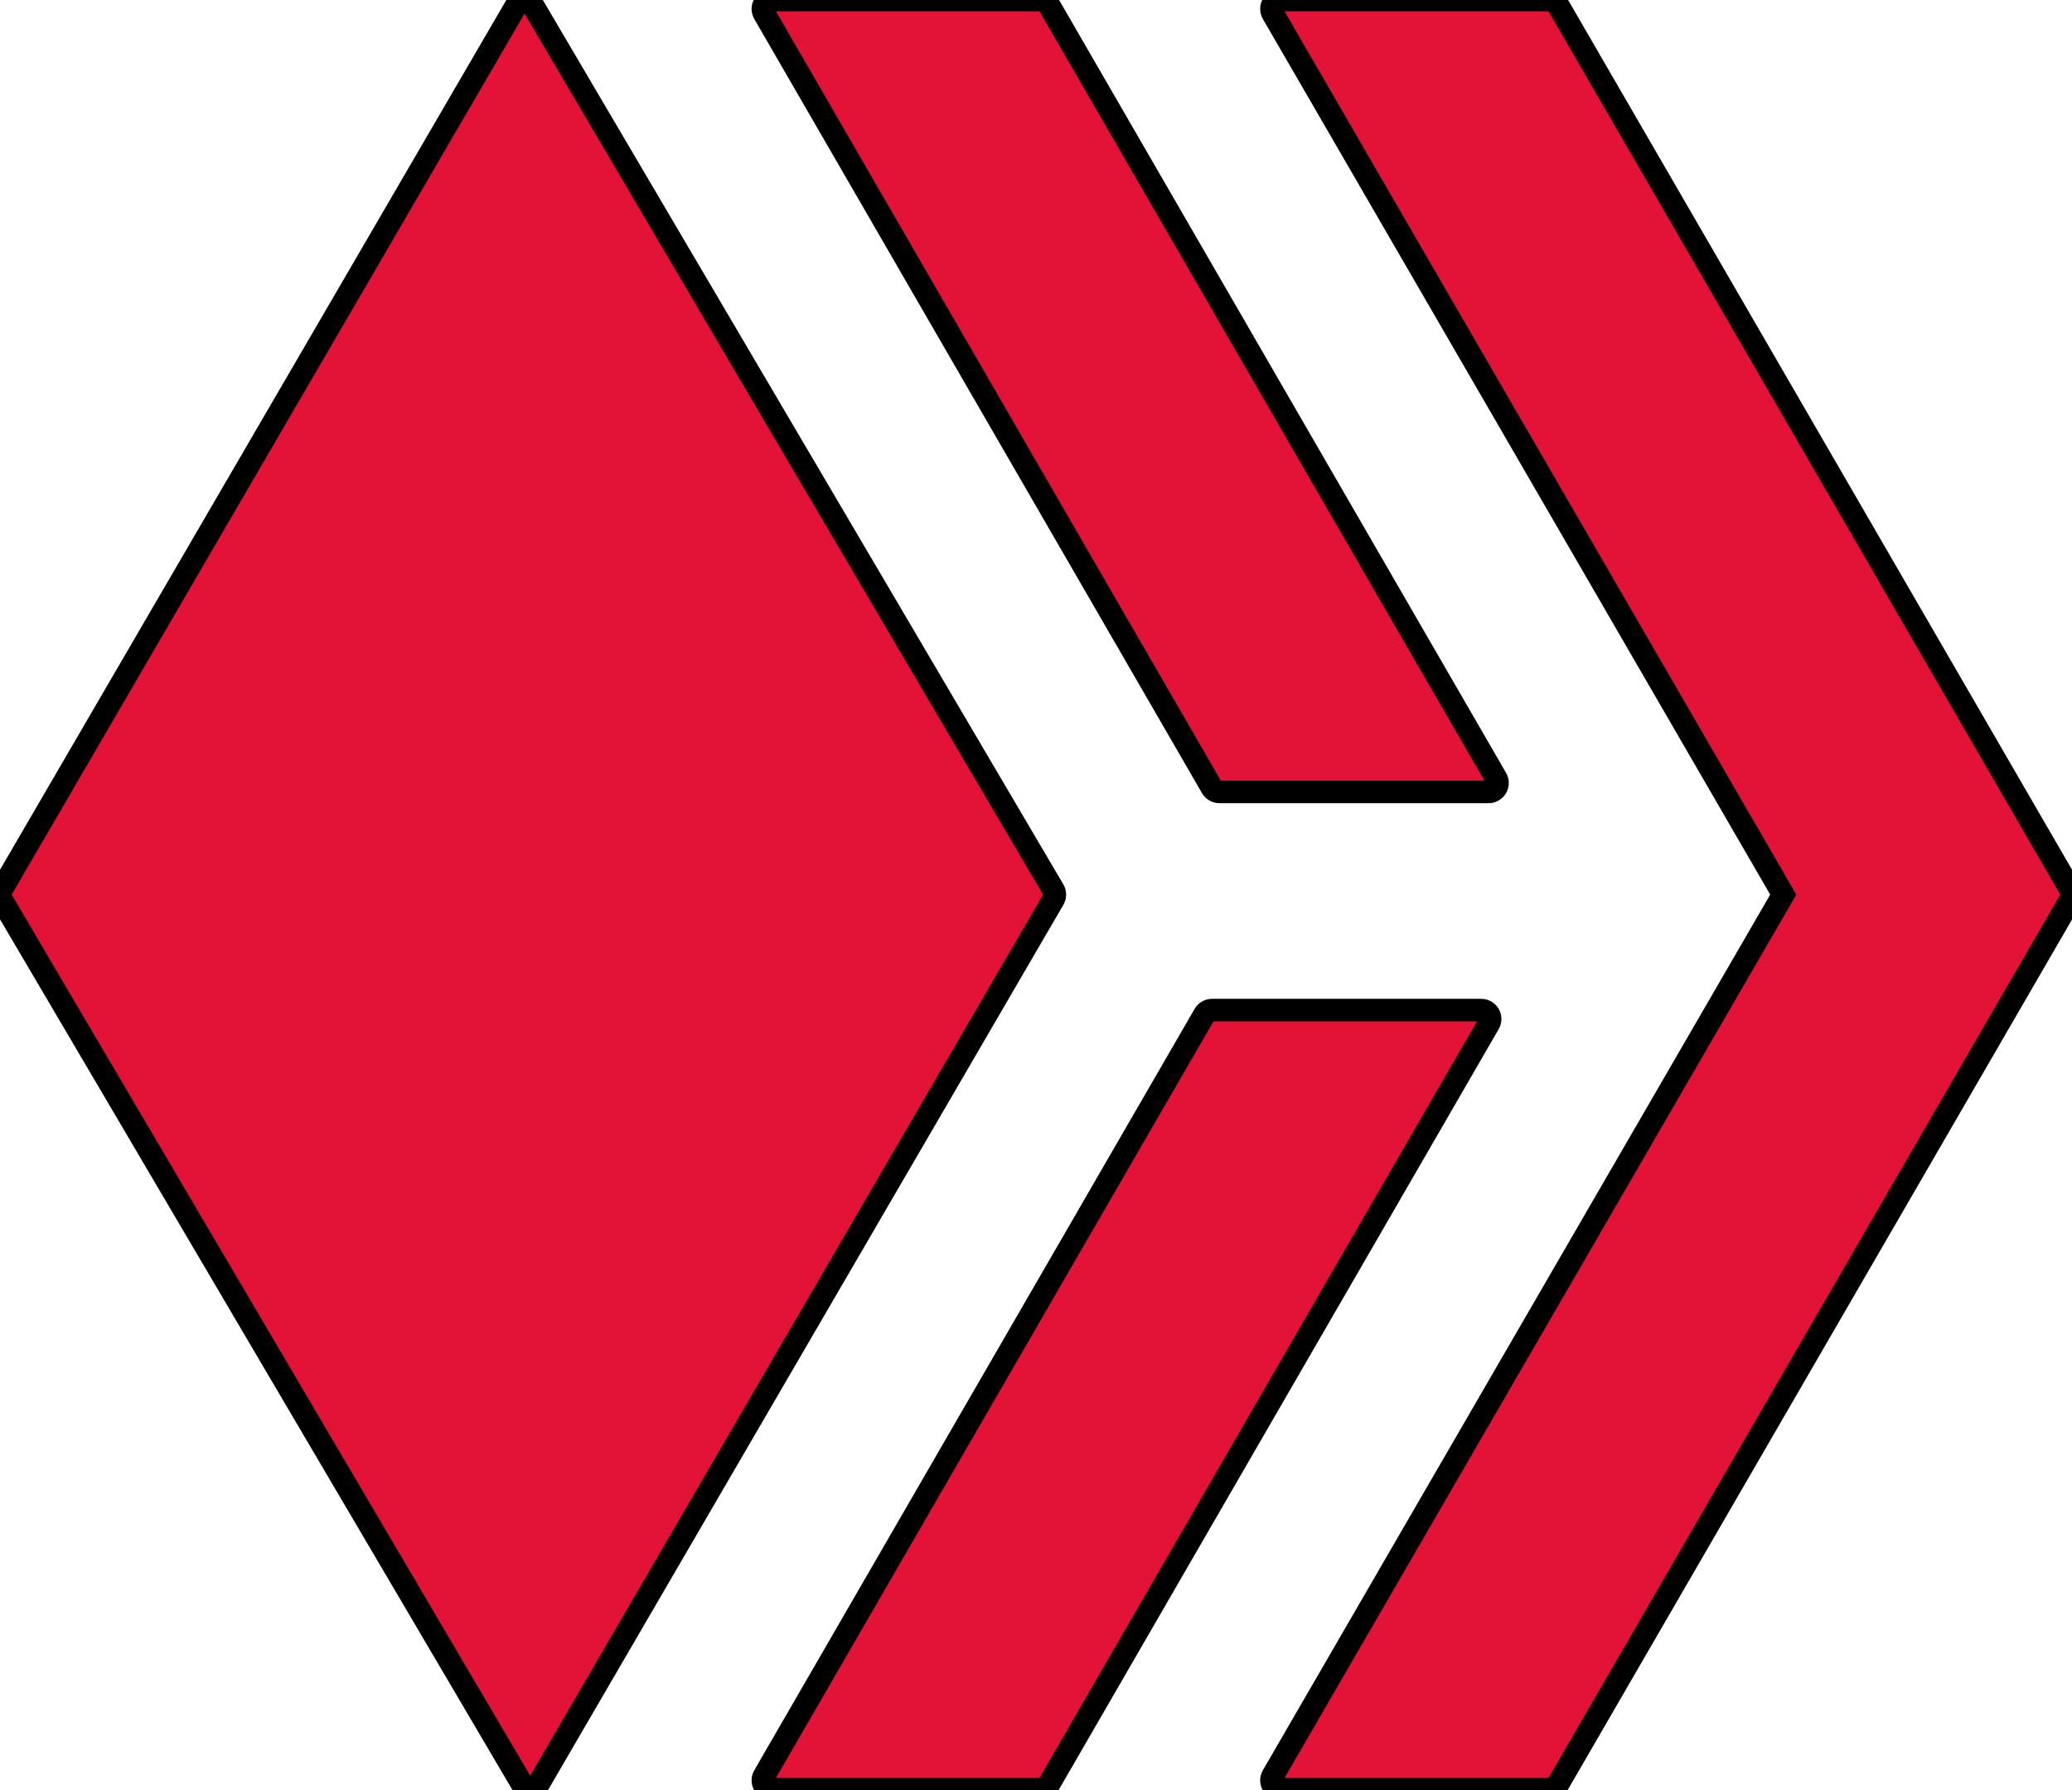
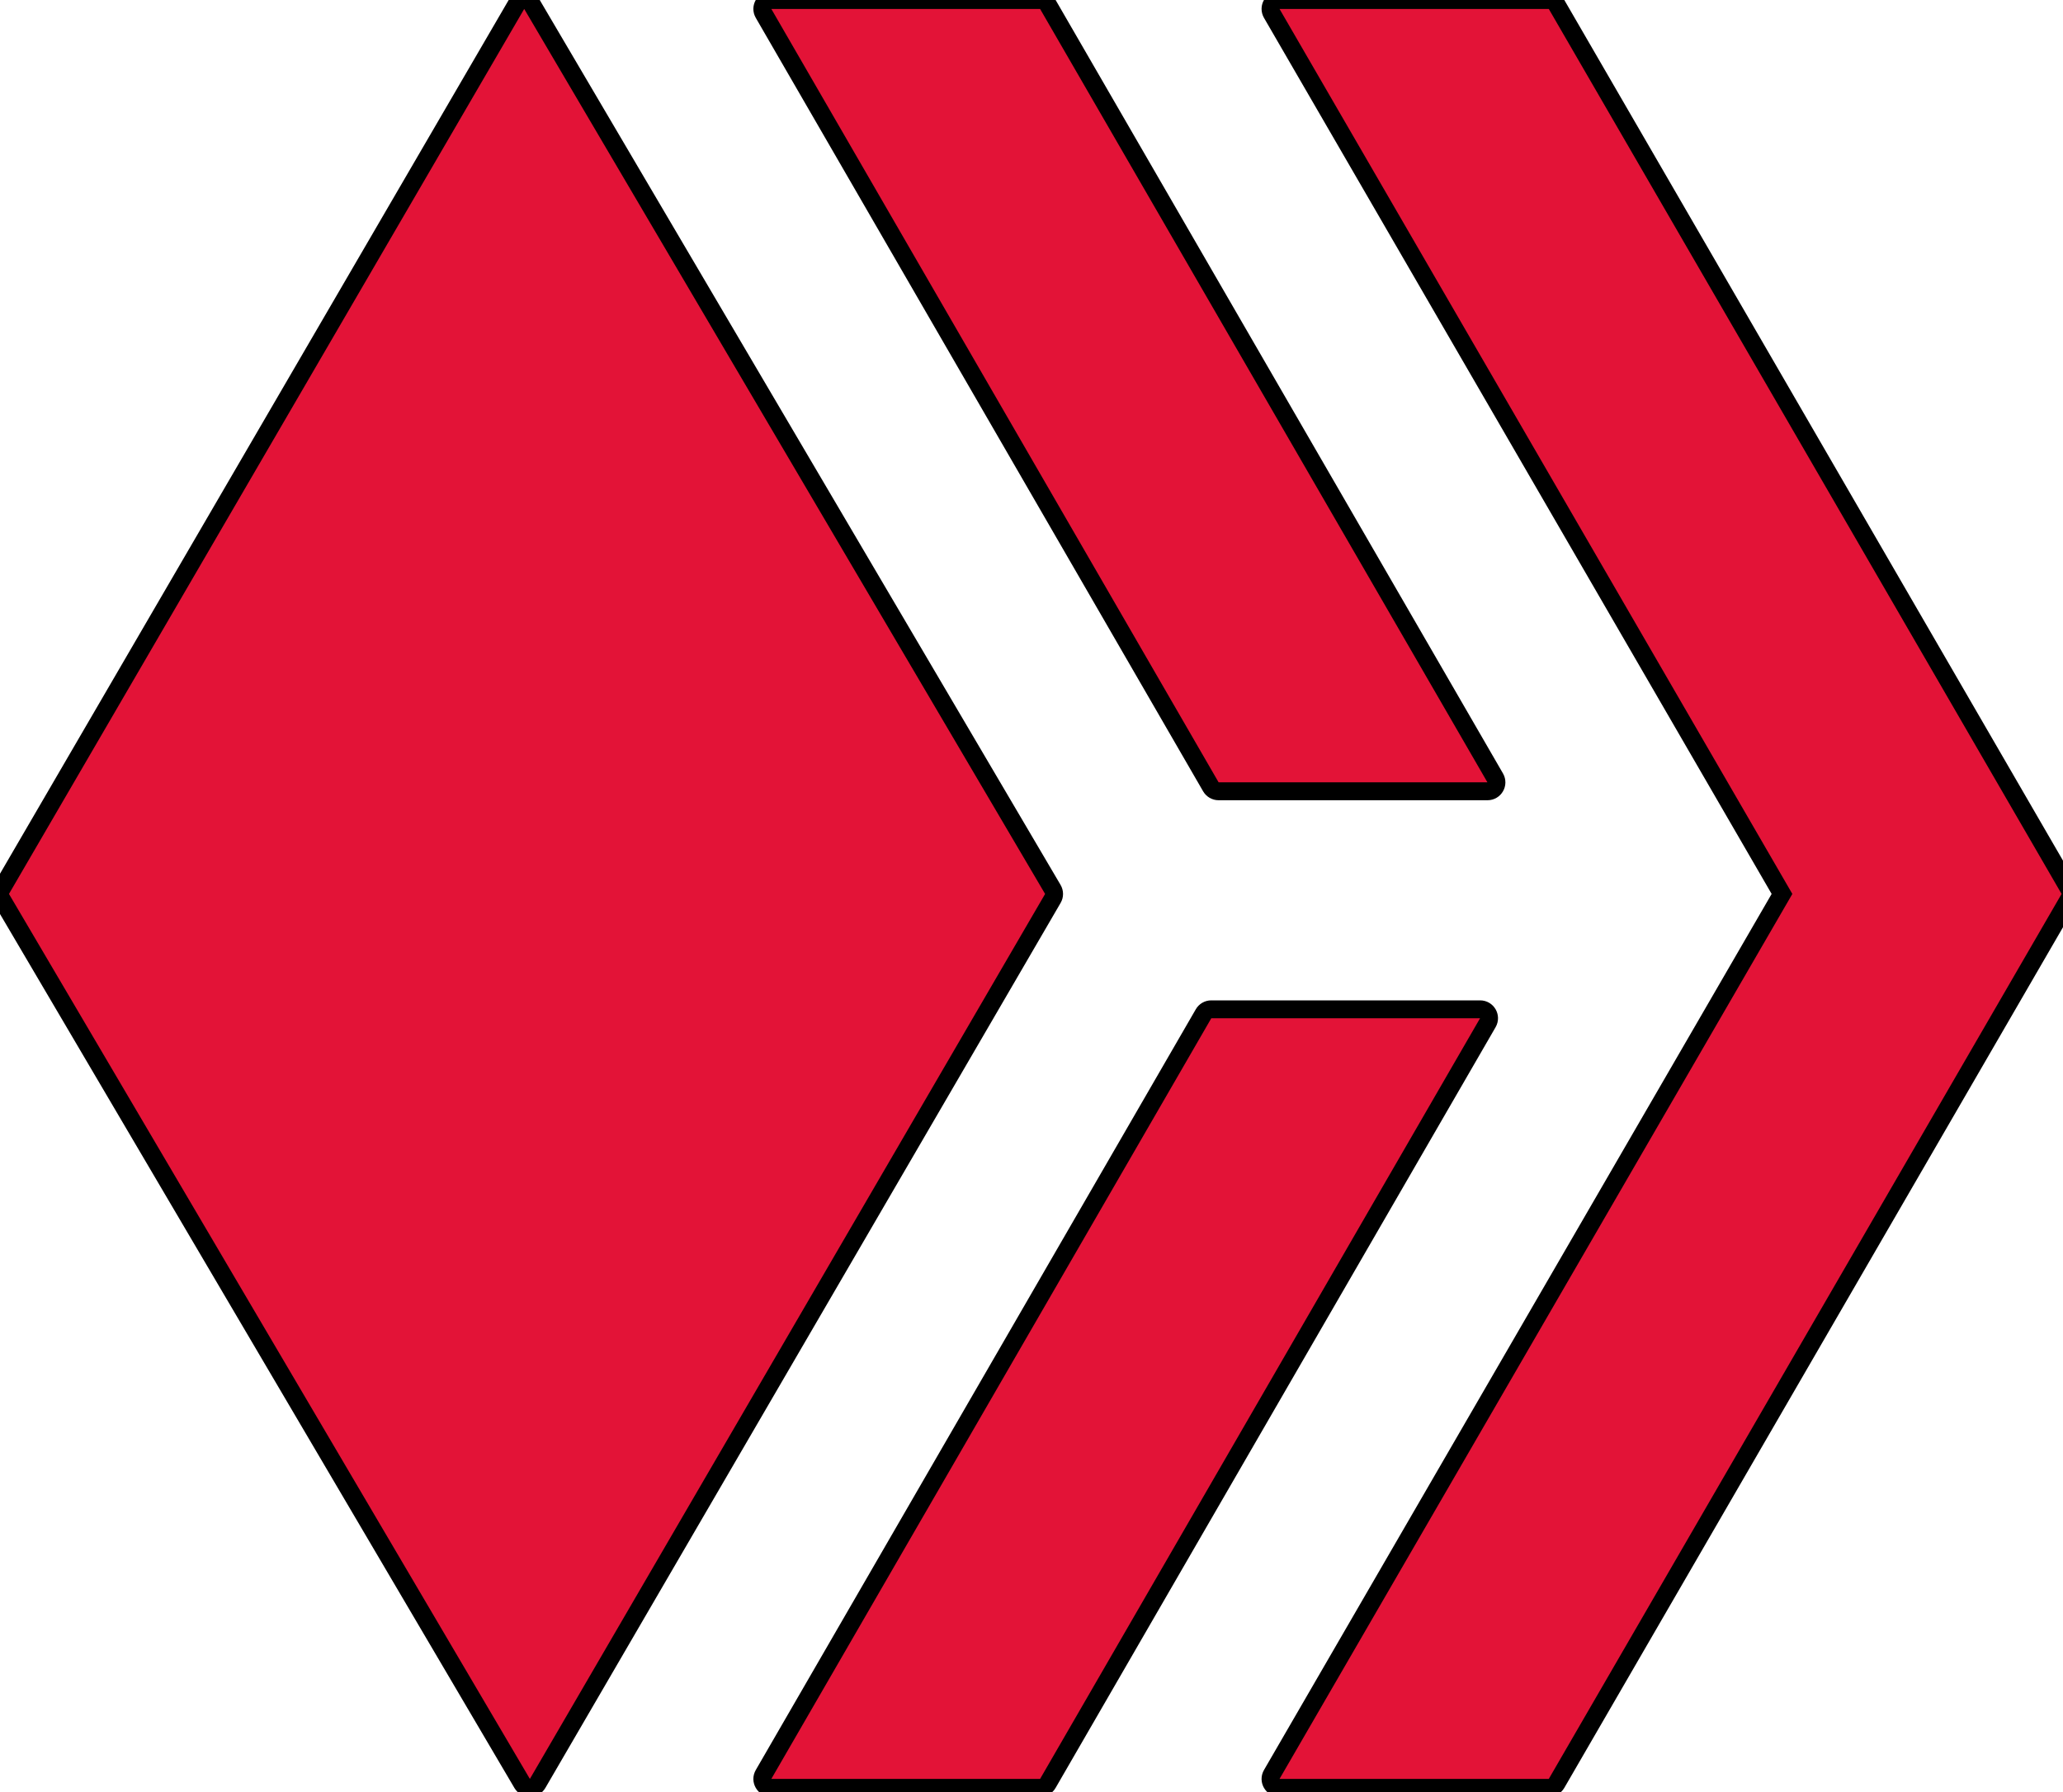
- <svg xmlns="http://www.w3.org/2000/svg" width="220" height="190" viewBox="0 0 220 190">
-   <g fill="#E31337" stroke="#000" stroke-width="0.2em">
-     <path d="M157.273,107.264 C157.999,107.264 158.453,108.051 158.089,108.681 L111.338,189.529 C111.17,189.82 110.859,190 110.522,190 L81.944,190 C81.218,190 80.764,189.212 81.128,188.583 L127.879,107.735 C128.047,107.443 128.358,107.264 128.695,107.264 L157.273,107.264 Z M129.478,84.09 C129.141,84.09 128.83,83.911 128.662,83.619 L81.128,1.417 C80.764,0.788 81.218,0 81.944,0 L110.522,0 C110.859,0 111.17,0.18 111.338,0.471 L158.872,82.673 C159.236,83.303 158.782,84.09 158.056,84.09 L129.478,84.09 Z" />
-     <path d="M135.128 1.416C134.764.787 135.219 0 135.947 0L164.566 0C164.904 0 165.216.18 165.385.472L219.873 94.528C220.042 94.82 220.042 95.18 219.873 95.472L165.385 189.528C165.216 189.82 164.904 190 164.566 190L135.947 190C135.219 190 134.764 189.213 135.128 188.584L189.343 95 135.128 1.416zM111.87 94.524C112.042 94.817 112.043 95.179 111.872 95.472L57.125 189.528C56.76 190.156 55.848 190.158 55.48 189.532L.13 95.476C-.042 95.183-.043 94.821.128 94.528L54.875.472C55.24-.156 56.152-.158 56.52.468L111.87 94.524z" />
+ <svg xmlns="http://www.w3.org/2000/svg" width="38" height="33" style="">
+   <rect id="backgroundrect" width="100%" height="100%" x="0" y="0" fill="none" stroke="none" class="" style="" />
+   <g class="currentLayer" style="">
+     <g fill="#E31337" stroke="#000" stroke-width="0.33px" id="svg_1" class="">
+       <path d="M27.264,18.595 C27.39,18.595 27.469,18.731 27.406,18.841 L19.301,32.856 C19.272,32.907 19.218,32.938 19.16,32.938 L14.206,32.938 C14.08,32.938 14.001,32.801 14.064,32.692 L22.169,18.677 C22.198,18.626 22.252,18.595 22.31,18.595 L27.264,18.595 zM22.446,14.578 C22.388,14.578 22.334,14.547 22.304,14.496 L14.064,0.246 C14.001,0.137 14.08,-4.440892098500626e-16 14.206,-4.440892098500626e-16 L19.16,-4.440892098500626e-16 C19.218,-4.440892098500626e-16 19.272,0.031 19.301,0.082 L27.542,14.332 C27.605,14.441 27.526,14.578 27.4,14.578 L22.446,14.578 z" id="svg_2" />
+       <path d="M23.425,0.246 C23.362,0.136 23.441,-4.440892098500626e-16 23.567,-4.440892098500626e-16 L28.529,-4.440892098500626e-16 C28.587,-4.440892098500626e-16 28.641,0.031 28.671,0.082 L38.117,16.387 C38.146,16.438 38.146,16.5 38.117,16.551 L28.671,32.856 C28.641,32.907 28.587,32.938 28.529,32.938 L23.567,32.938 C23.441,32.938 23.362,32.801 23.425,32.692 L32.824,16.469 L23.425,0.246 zM19.393,16.386 C19.423,16.437 19.424,16.5 19.394,16.551 L9.903,32.856 C9.84,32.965 9.682,32.965 9.618,32.857 L0.022,16.551 C-0.007,16.501 -0.008,16.438 0.022,16.387 L9.513,0.082 C9.576,-0.027 9.734,-0.027 9.798,0.081 L19.393,16.386 z" id="svg_3" />
+     </g>
  </g>
</svg>
